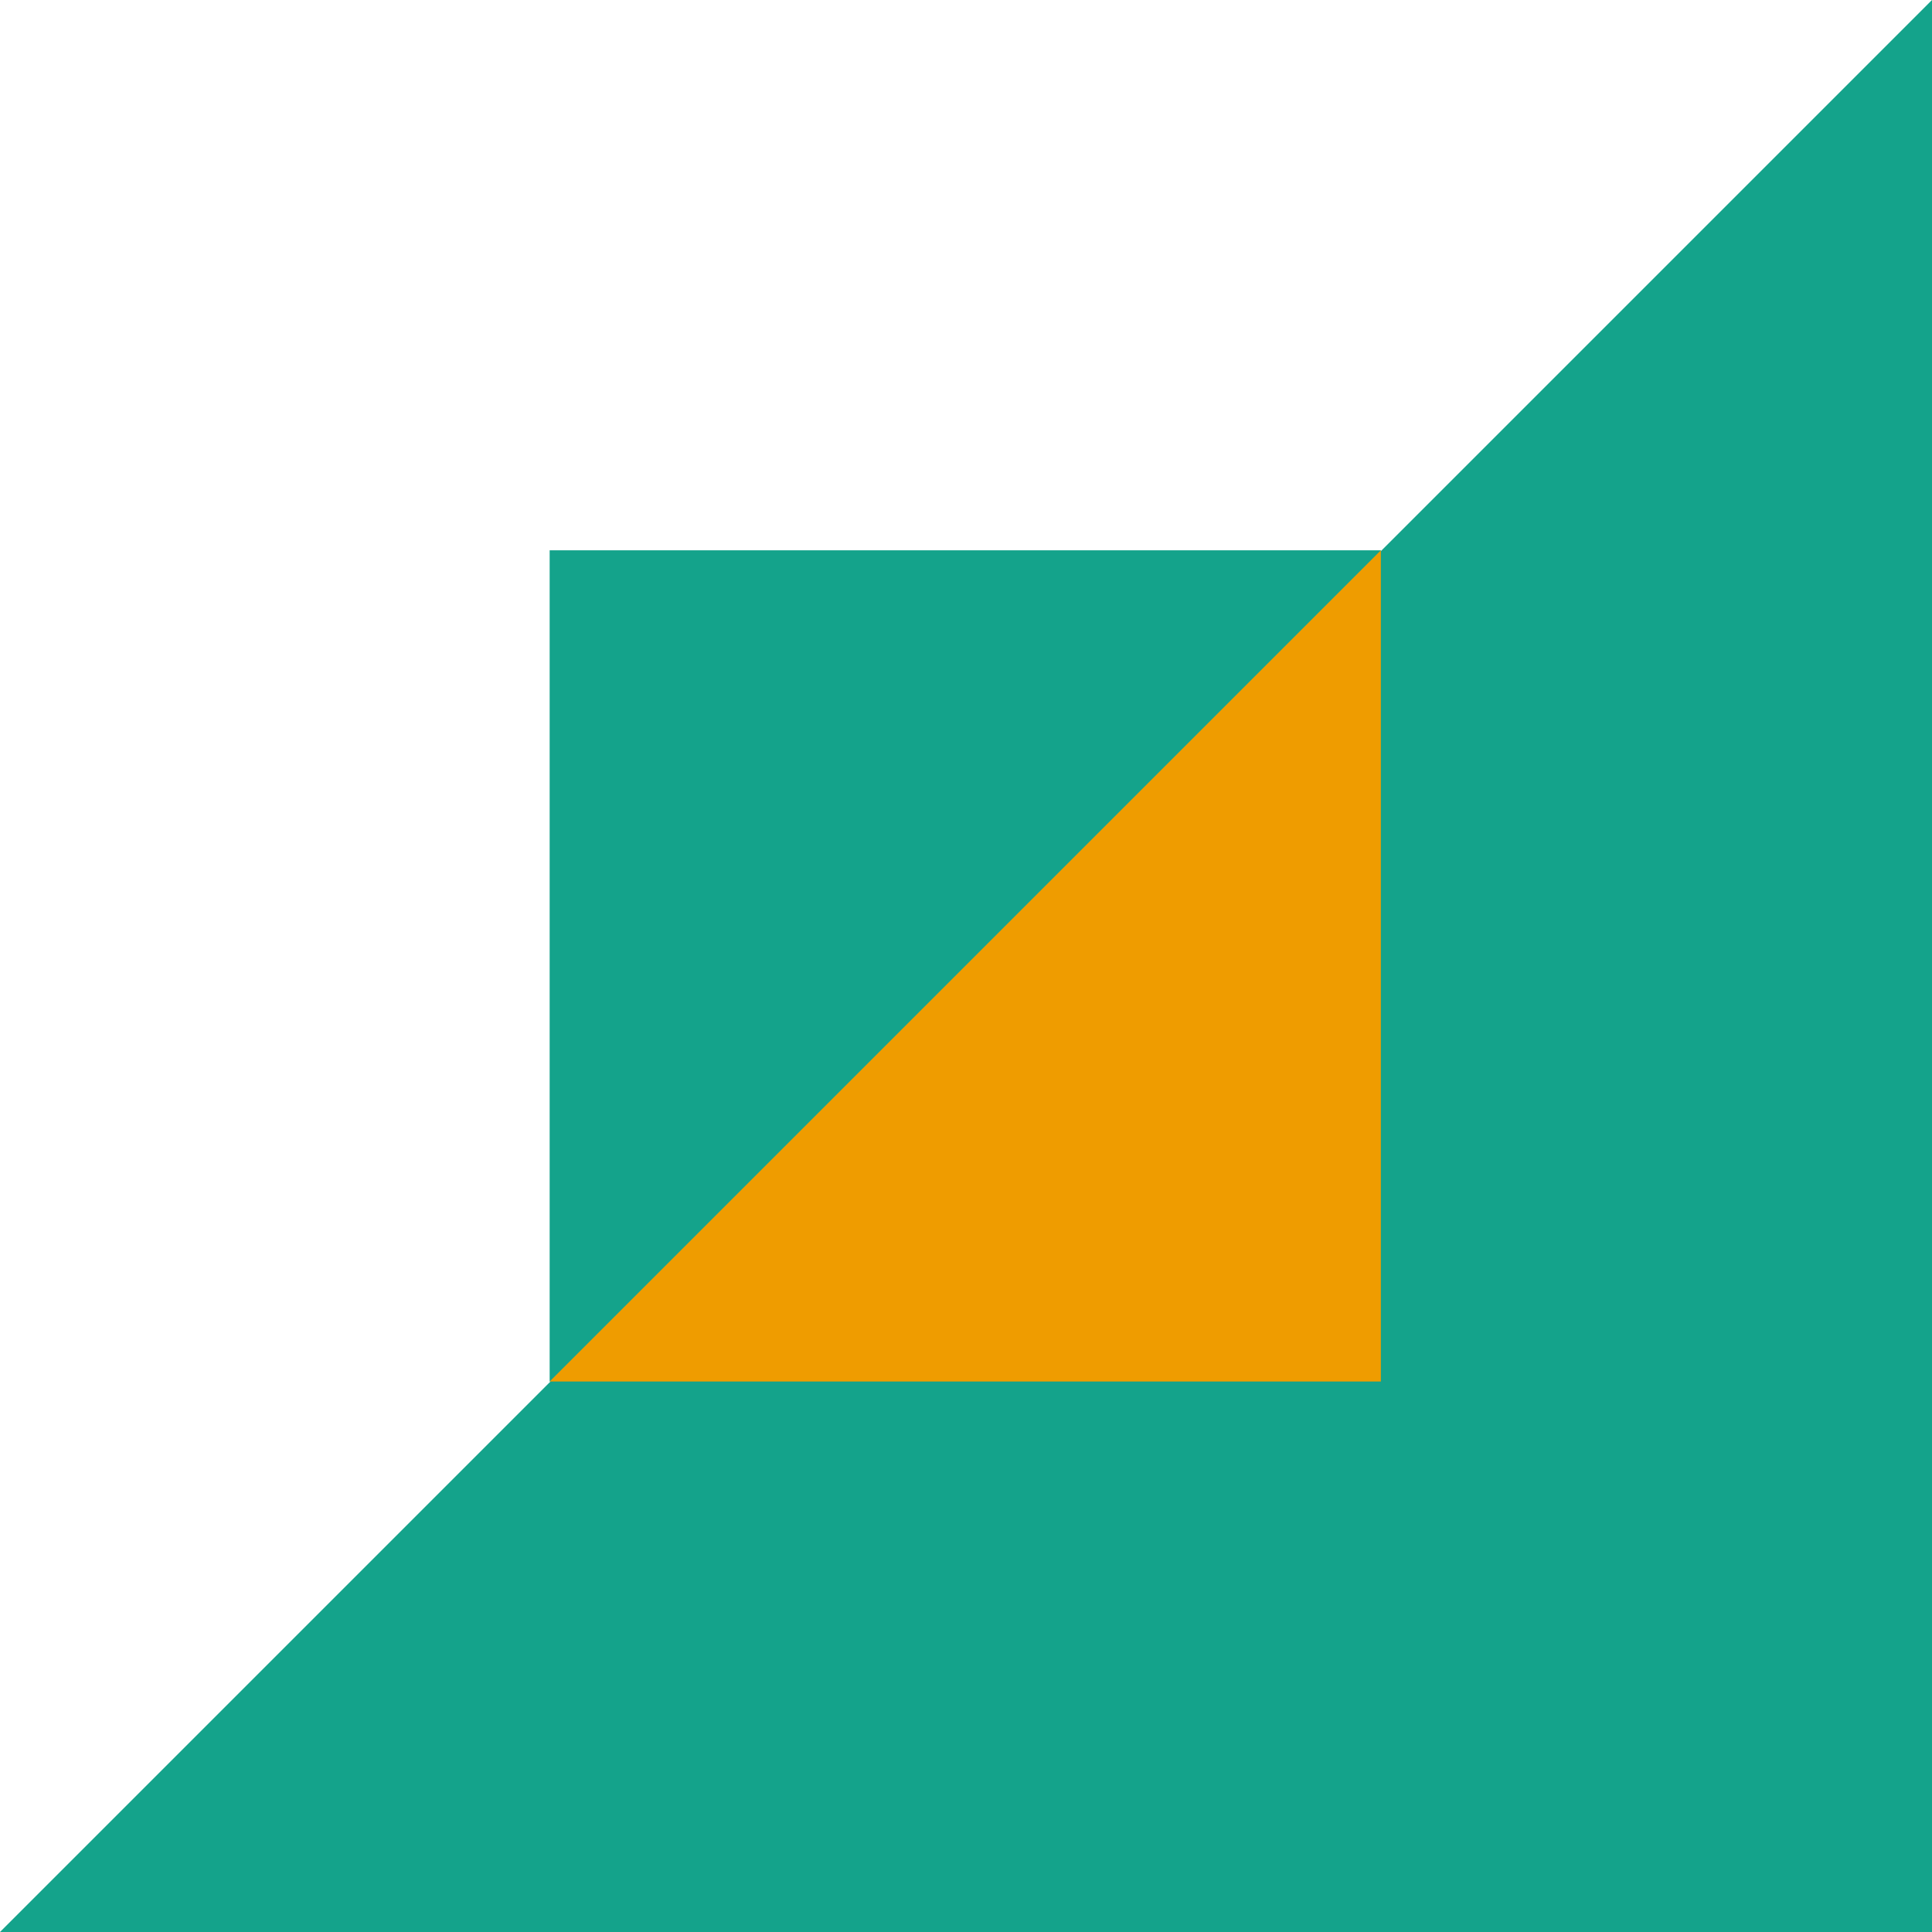
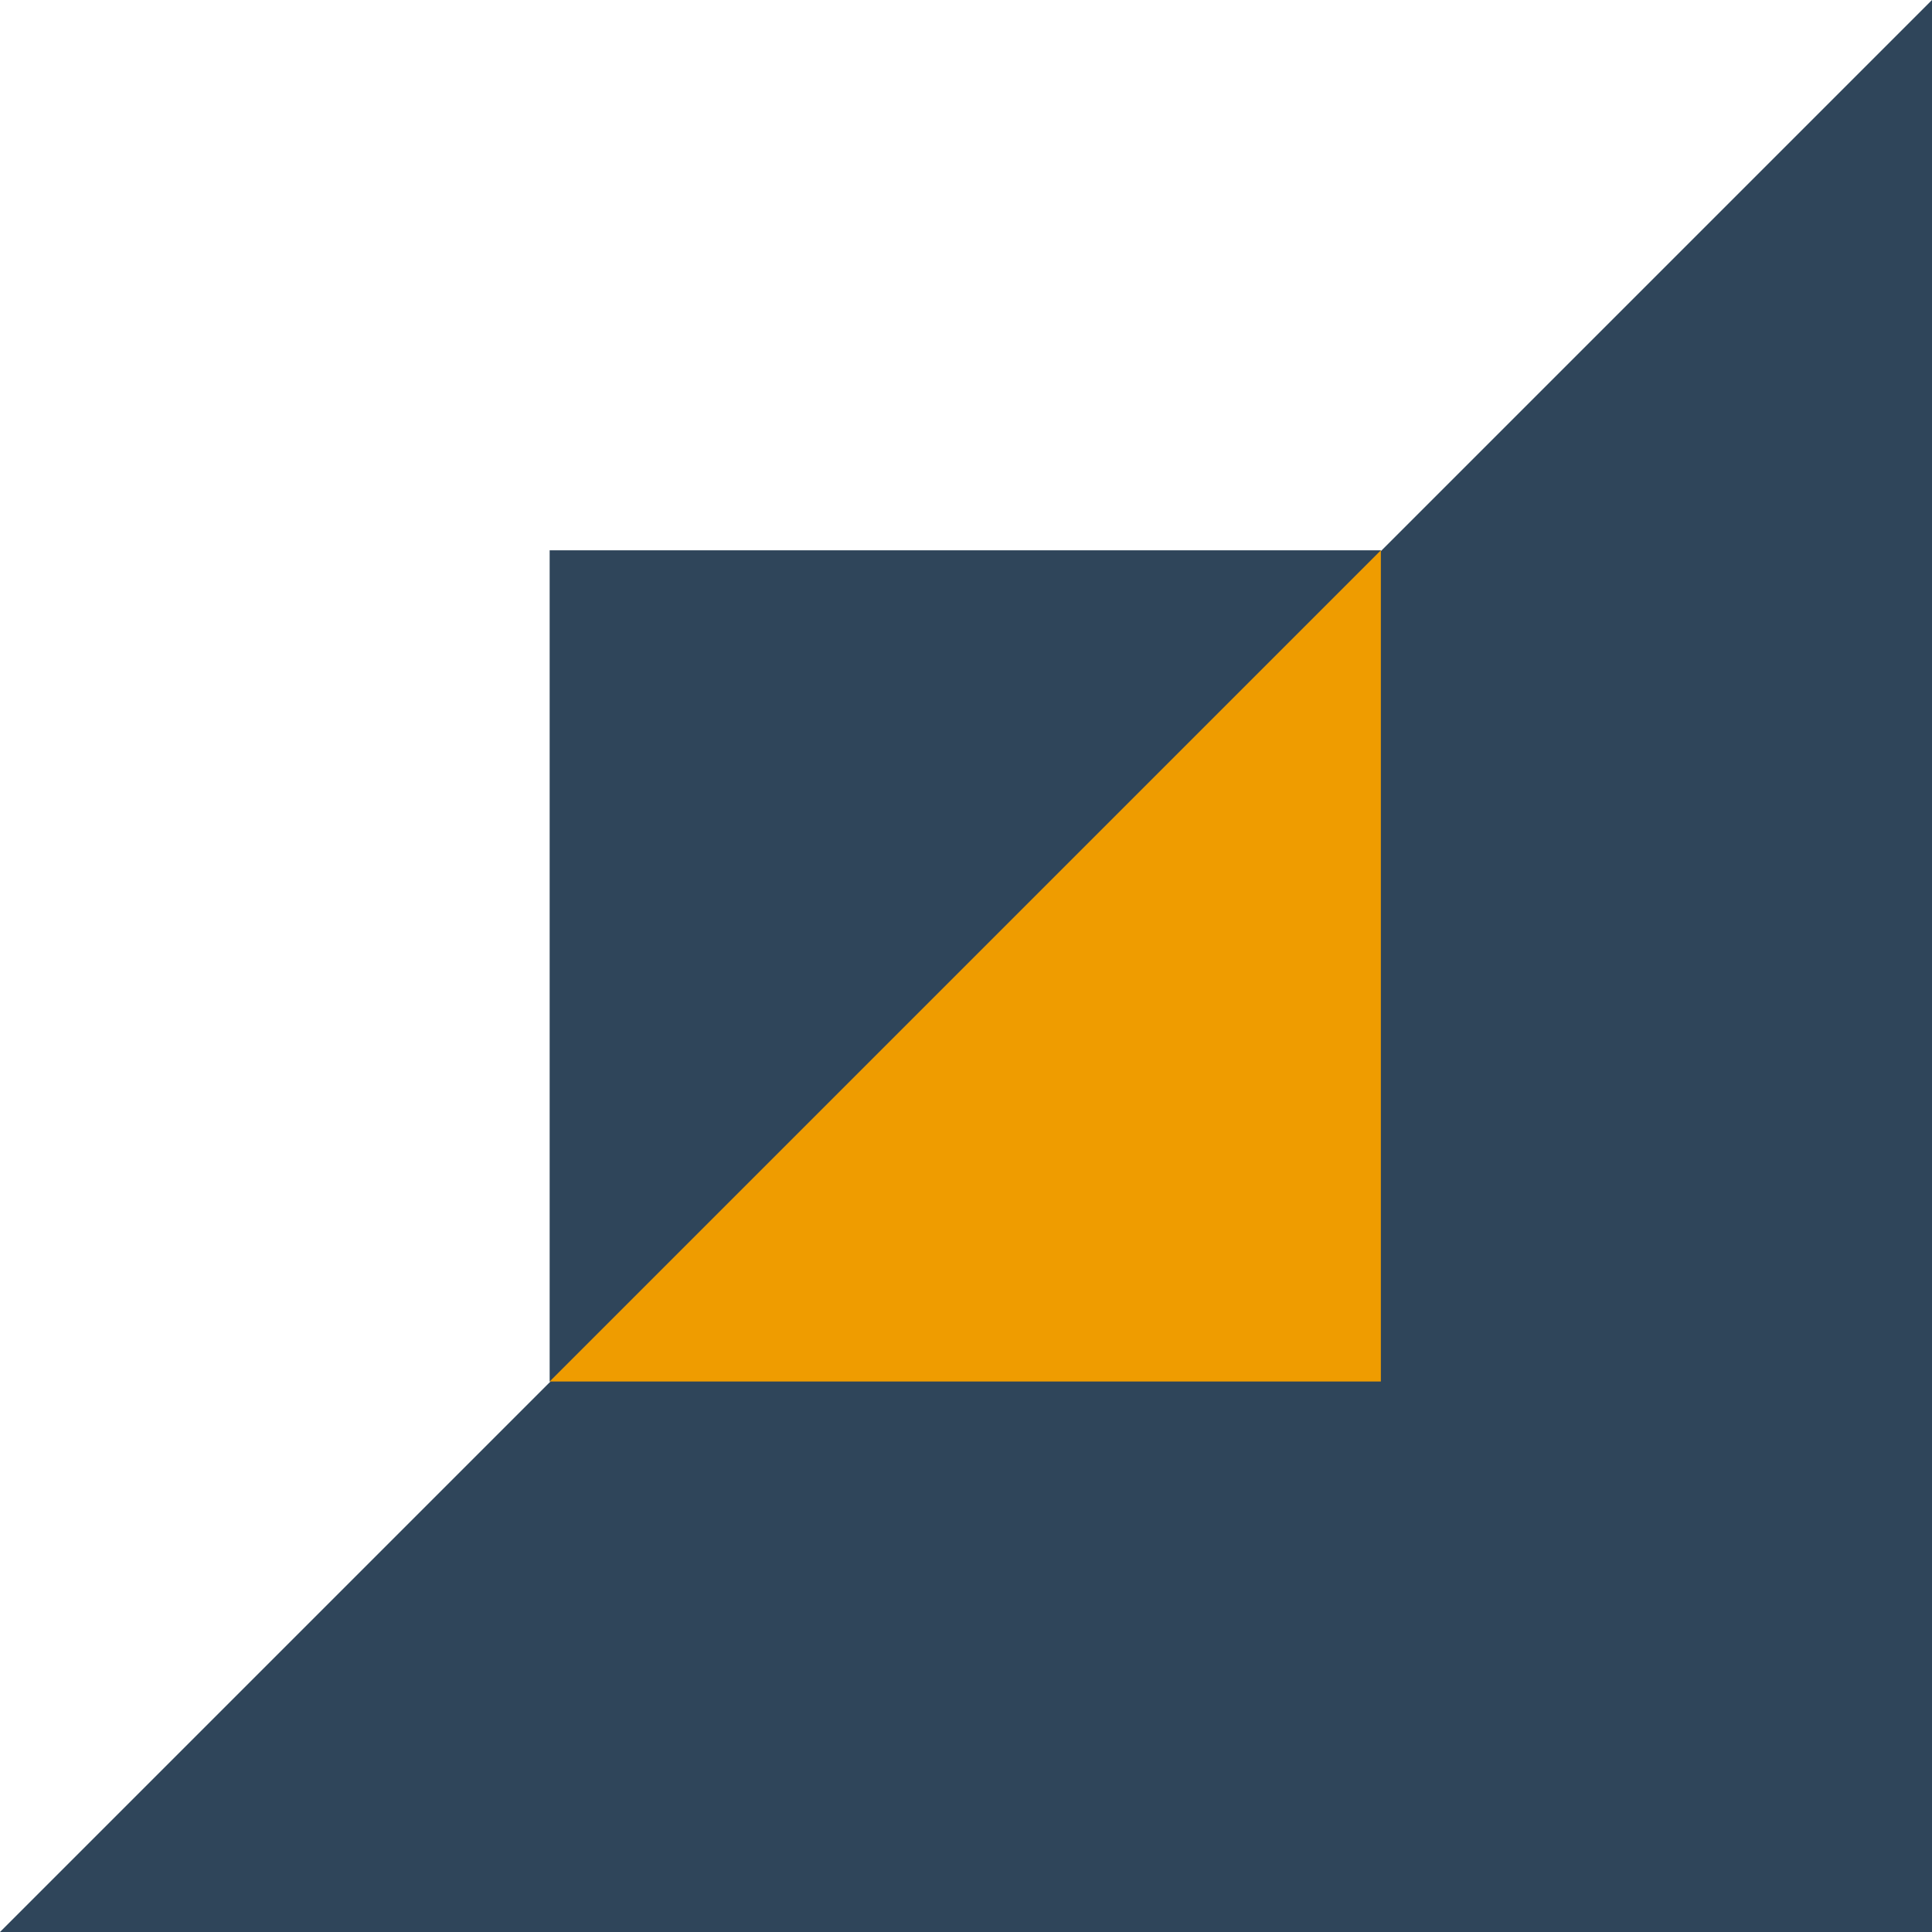
<svg xmlns="http://www.w3.org/2000/svg" width="68" height="68" viewBox="0 0 68 68" fill="none">
-   <path d="M0 0H68V68H0V0Z" fill="#14A38B" />
+   <path d="M0 0H68V68H0V0Z" fill="#2F455A" />
  <path d="M0 0H68L0 68V0Z" fill="white" />
-   <rect x="19.346" y="19.369" width="29.256" height="29.256" fill="#14A38B" />
+   <rect x="19.346" y="19.369" width="29.256" height="29.256" fill="#2F455A" />
  <path d="M48.602 19.369V48.625H19.346L48.602 19.369Z" fill="#EF9C00" />
</svg>
